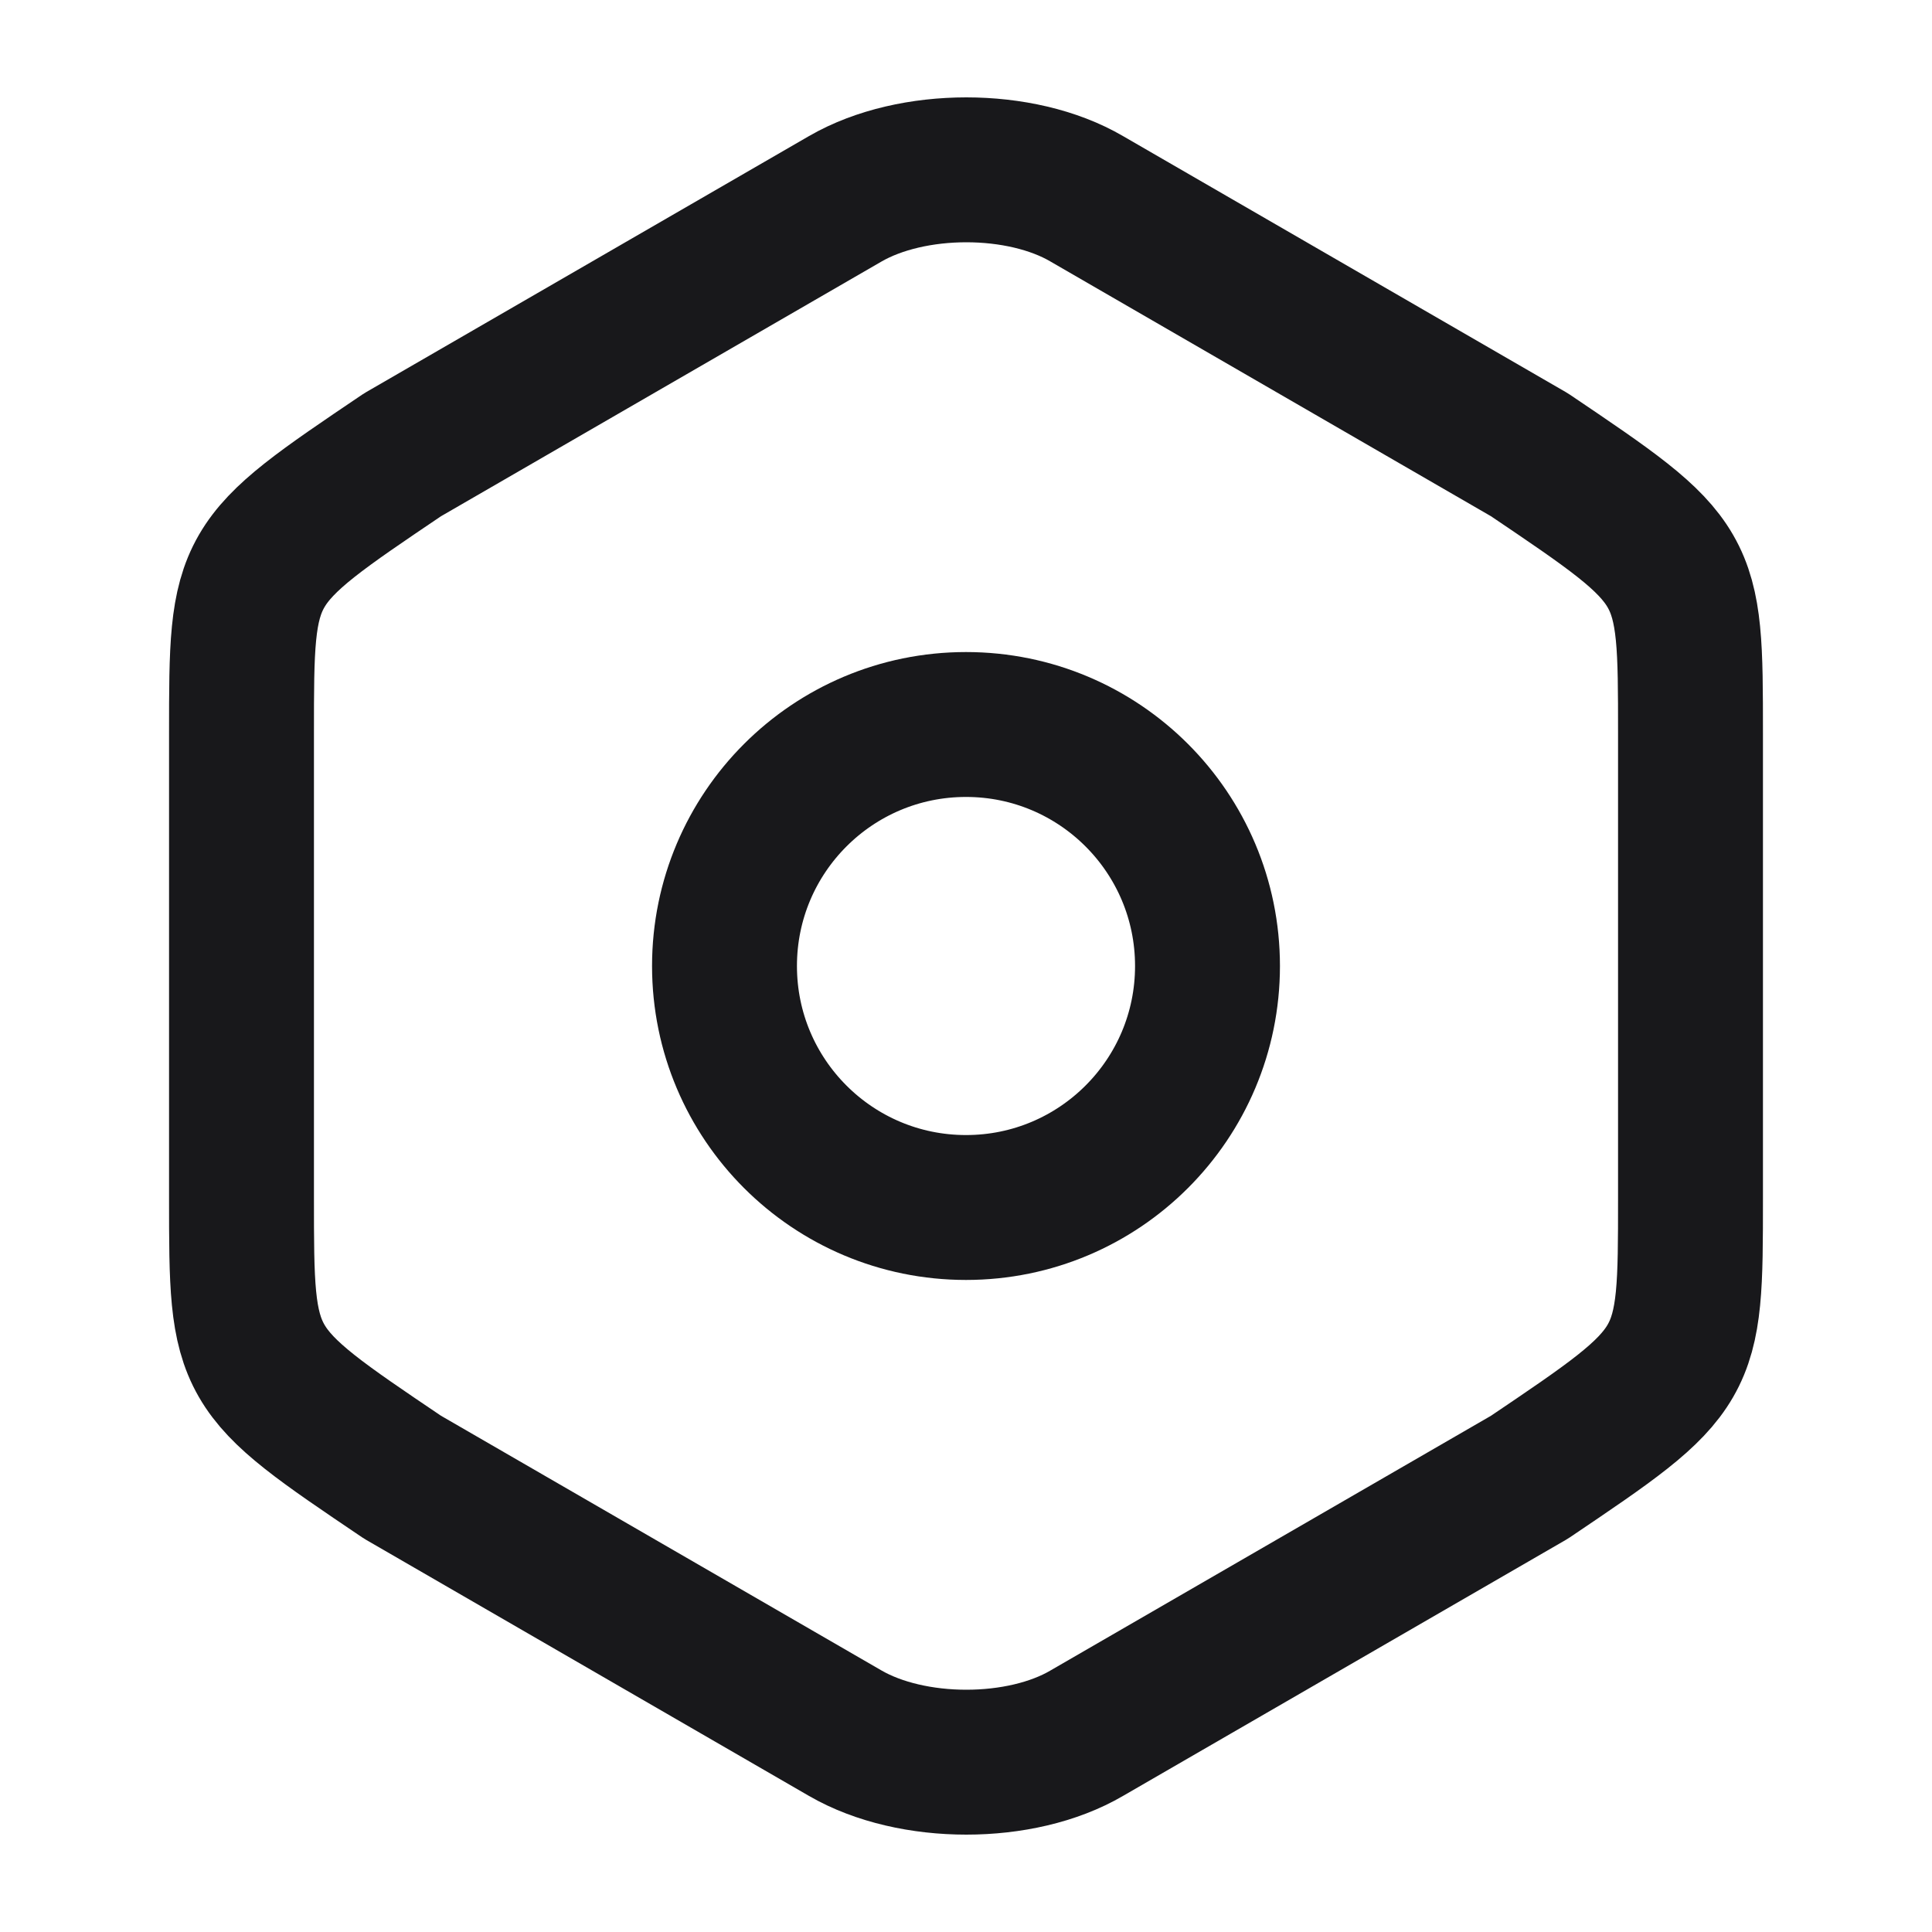
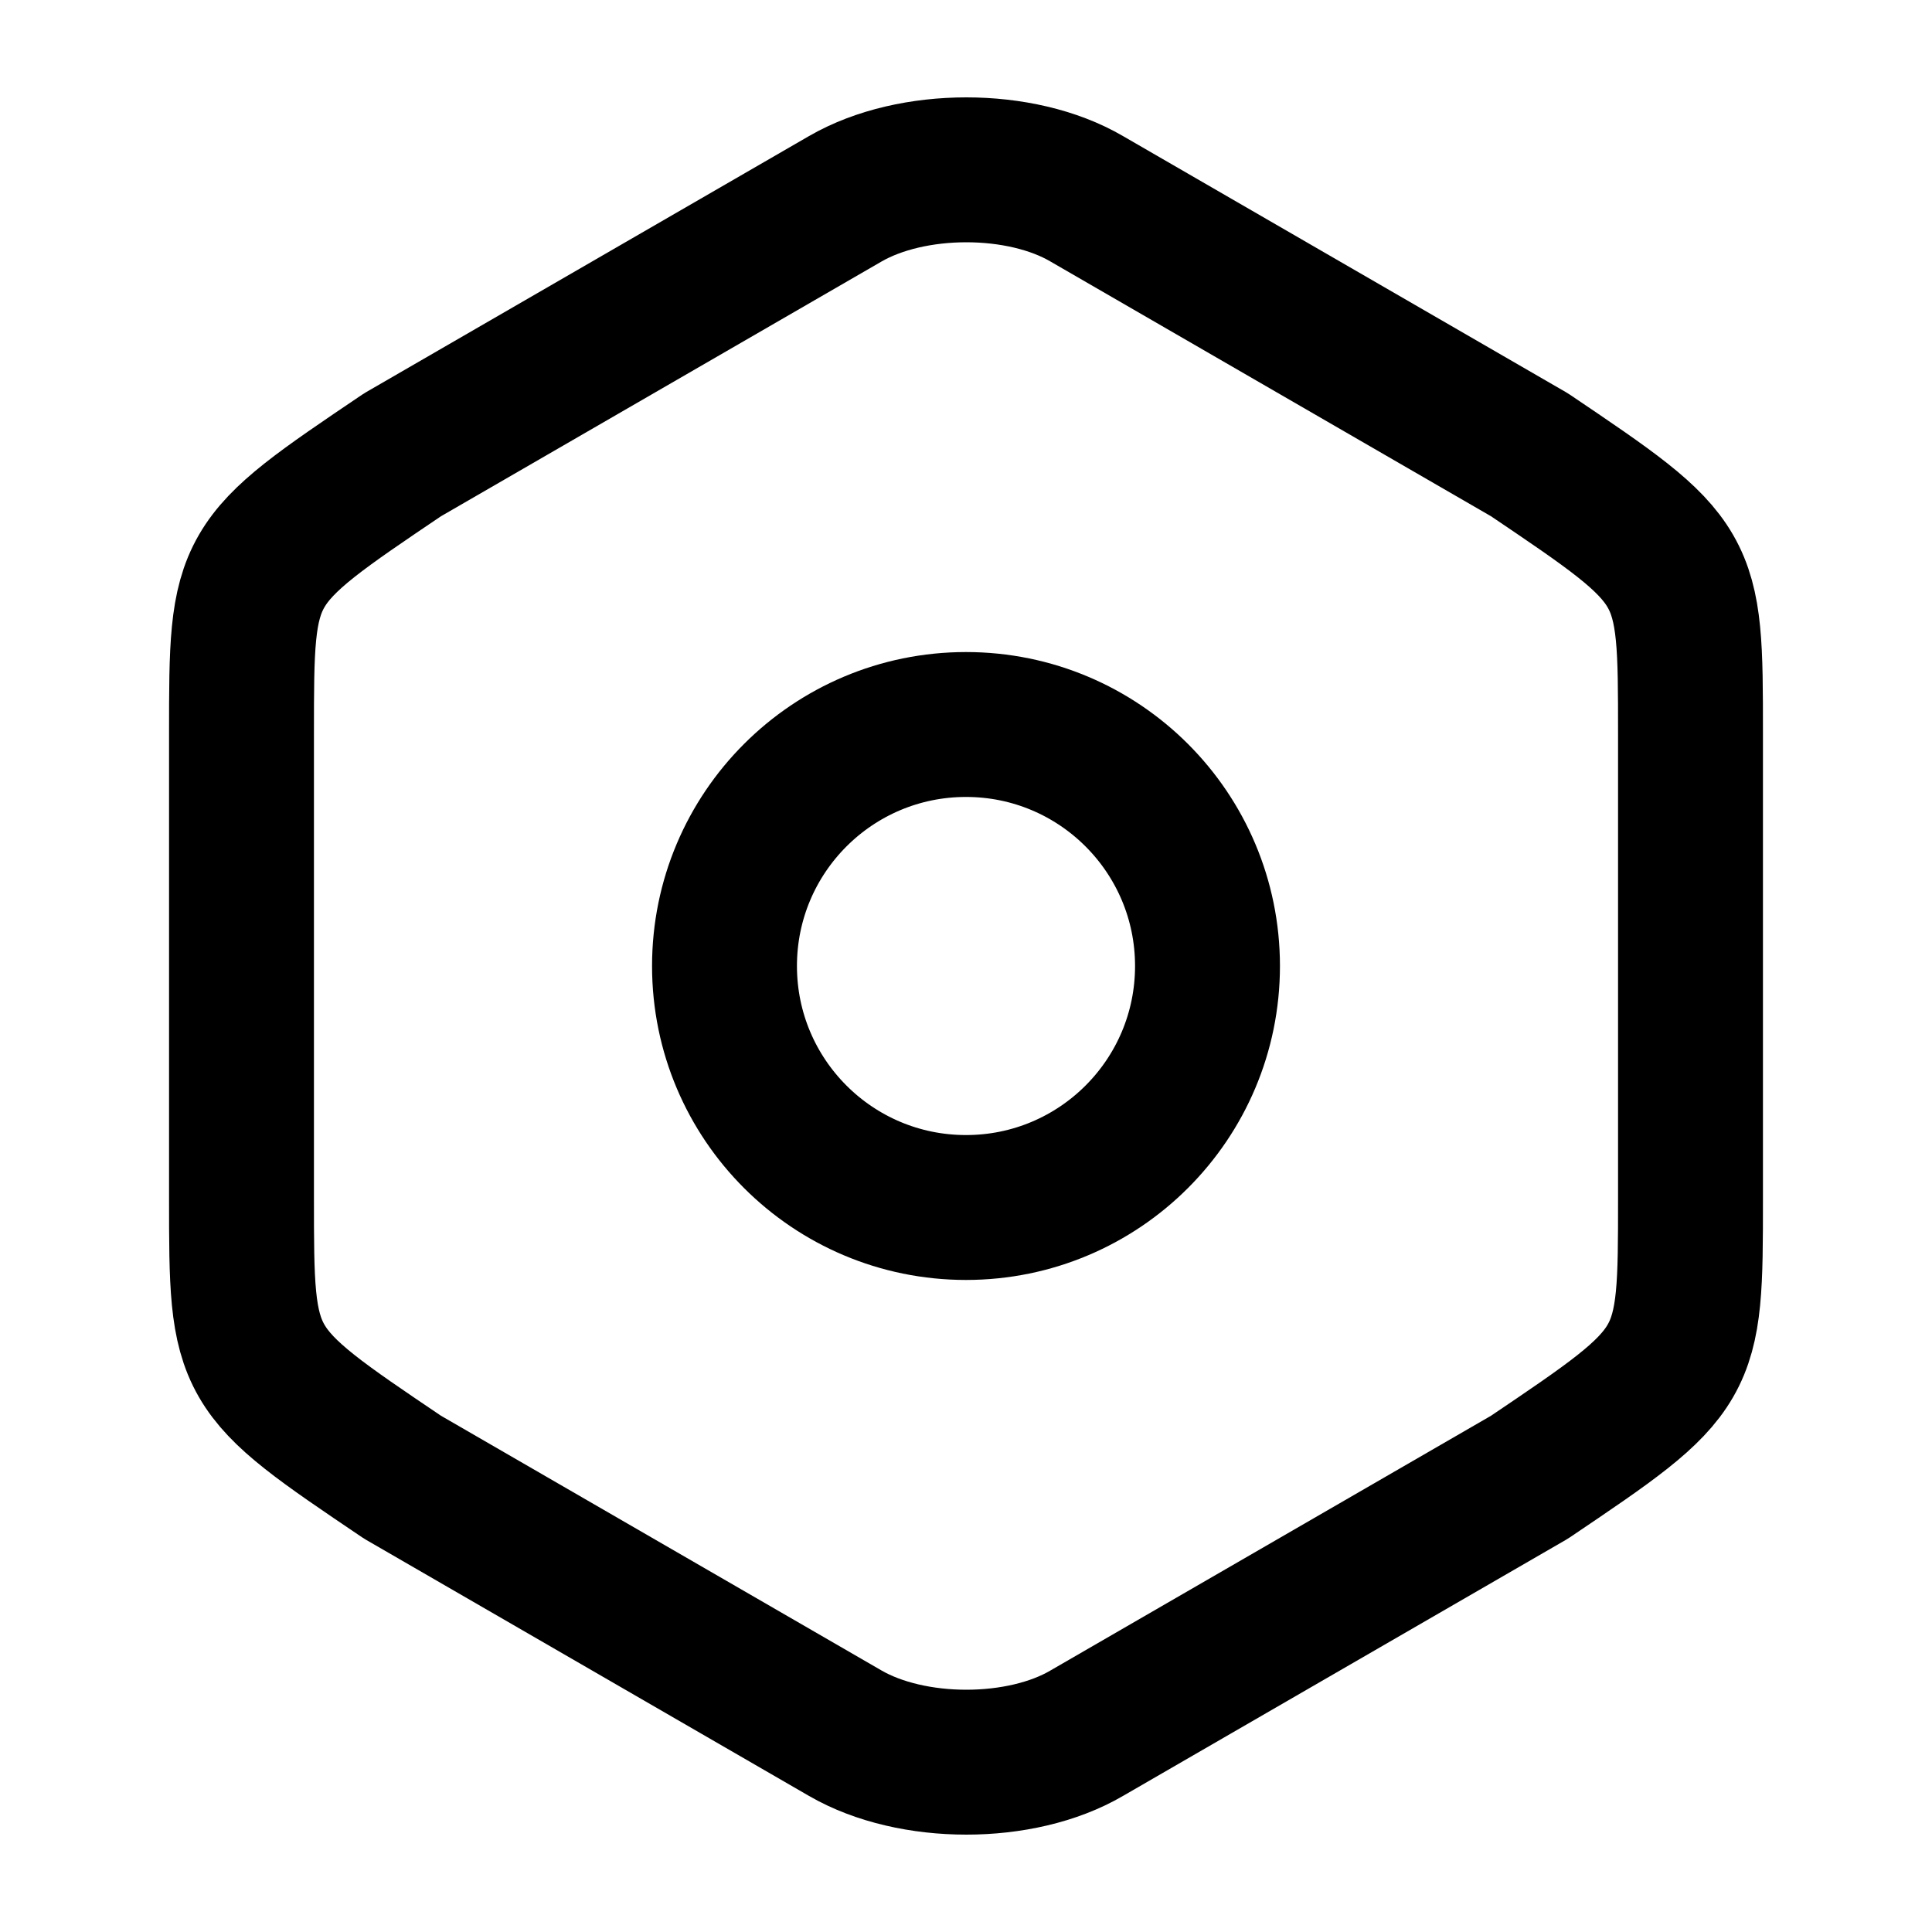
<svg xmlns="http://www.w3.org/2000/svg" width="20" height="20" viewBox="0 0 20 20" fill="none">
-   <path d="M2.5 7.592V12.4C2.5 14.167 2.5 14.167 4.167 15.292L8.75 17.942C9.442 18.342 10.567 18.342 11.25 17.942L15.833 15.292C17.5 14.167 17.5 14.167 17.5 12.408V7.592C17.5 5.833 17.5 5.833 15.833 4.708L11.25 2.058C10.567 1.658 9.442 1.658 8.75 2.058L4.167 4.708C2.5 5.833 2.5 5.833 2.5 7.592Z" stroke="#18181B" stroke-width="1.5" stroke-linecap="round" stroke-linejoin="round" />
-   <path d="M10 12.5C11.381 12.5 12.5 11.381 12.5 10C12.5 8.619 11.381 7.5 10 7.5C8.619 7.5 7.5 8.619 7.5 10C7.5 11.381 8.619 12.5 10 12.5Z" stroke="#18181B" stroke-width="1.5" stroke-linecap="round" stroke-linejoin="round" />
+   <path d="M2.5 7.592V12.4C2.5 14.167 2.5 14.167 4.167 15.292L8.75 17.942C9.442 18.342 10.567 18.342 11.25 17.942L15.833 15.292C17.5 14.167 17.5 14.167 17.5 12.408V7.592C17.5 5.833 17.5 5.833 15.833 4.708L11.25 2.058C10.567 1.658 9.442 1.658 8.75 2.058L4.167 4.708C2.5 5.833 2.5 5.833 2.5 7.592Z" stroke="currentColor" stroke-width="1.5" stroke-linecap="round" stroke-linejoin="round" />
+   <path d="M10 12.5C11.381 12.5 12.5 11.381 12.5 10C12.5 8.619 11.381 7.5 10 7.5C8.619 7.5 7.5 8.619 7.5 10C7.5 11.381 8.619 12.5 10 12.5Z" stroke="currentColor" stroke-width="1.5" stroke-linecap="round" stroke-linejoin="round" />
</svg>
